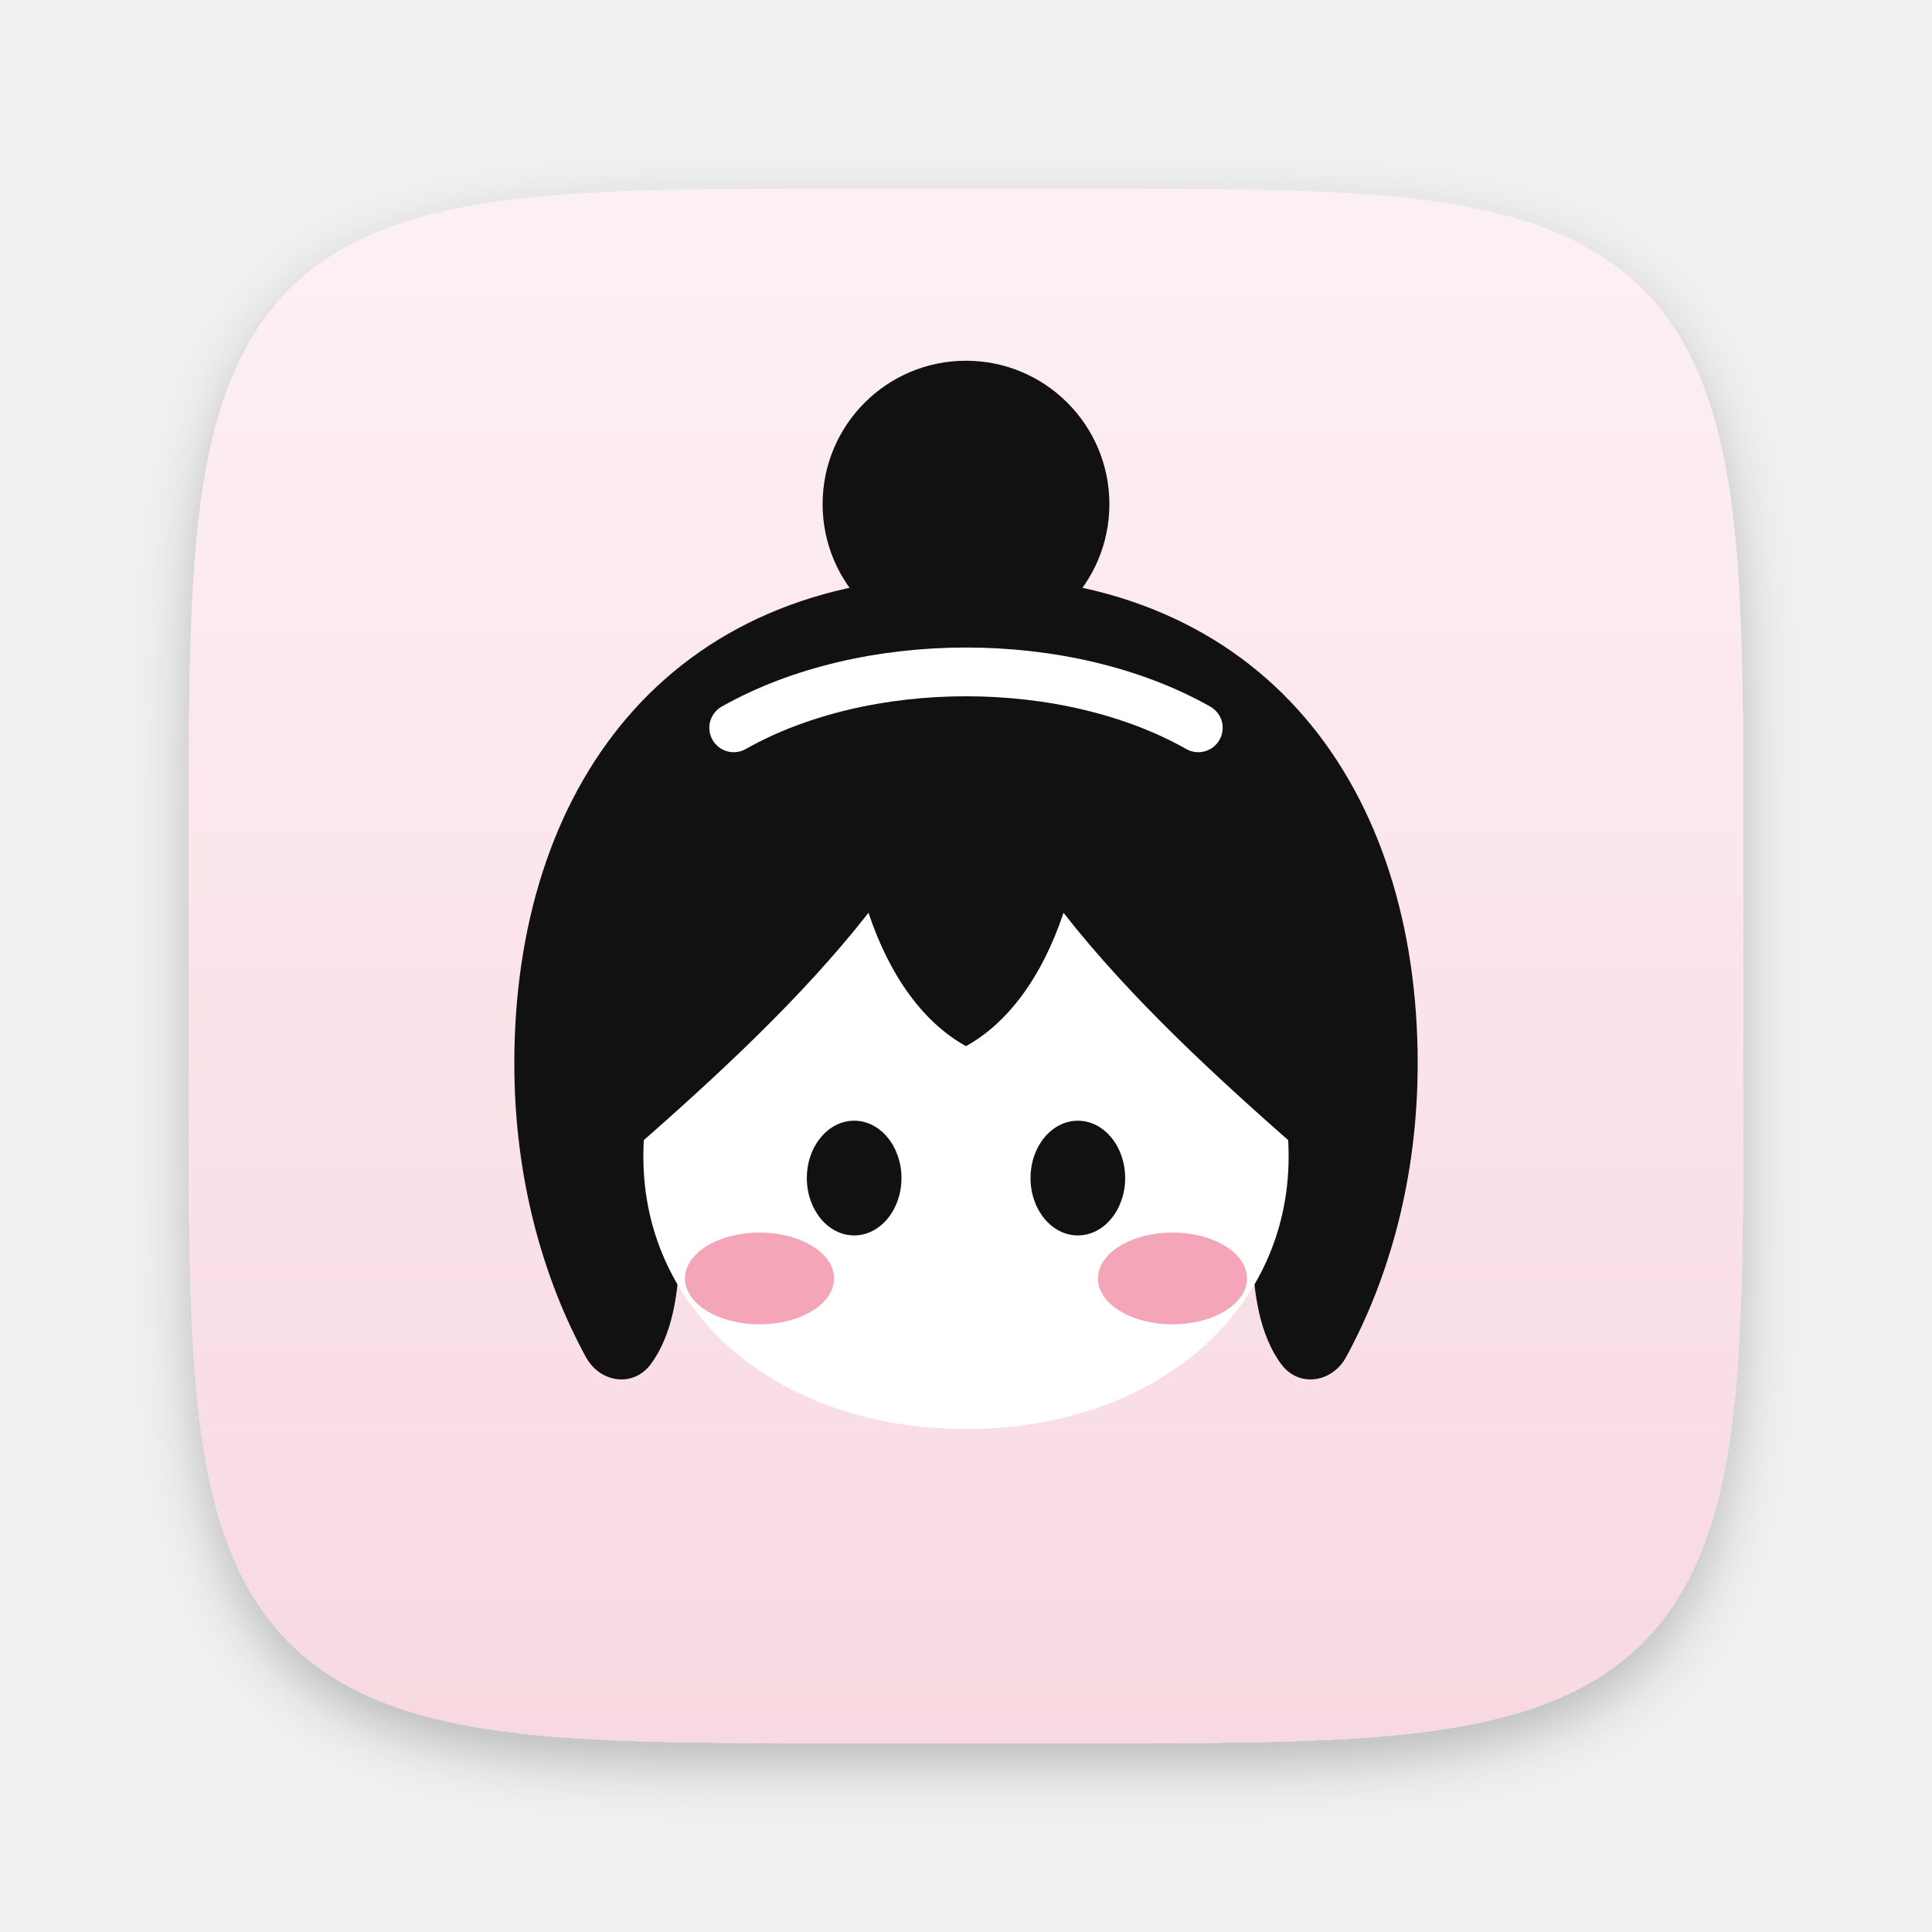
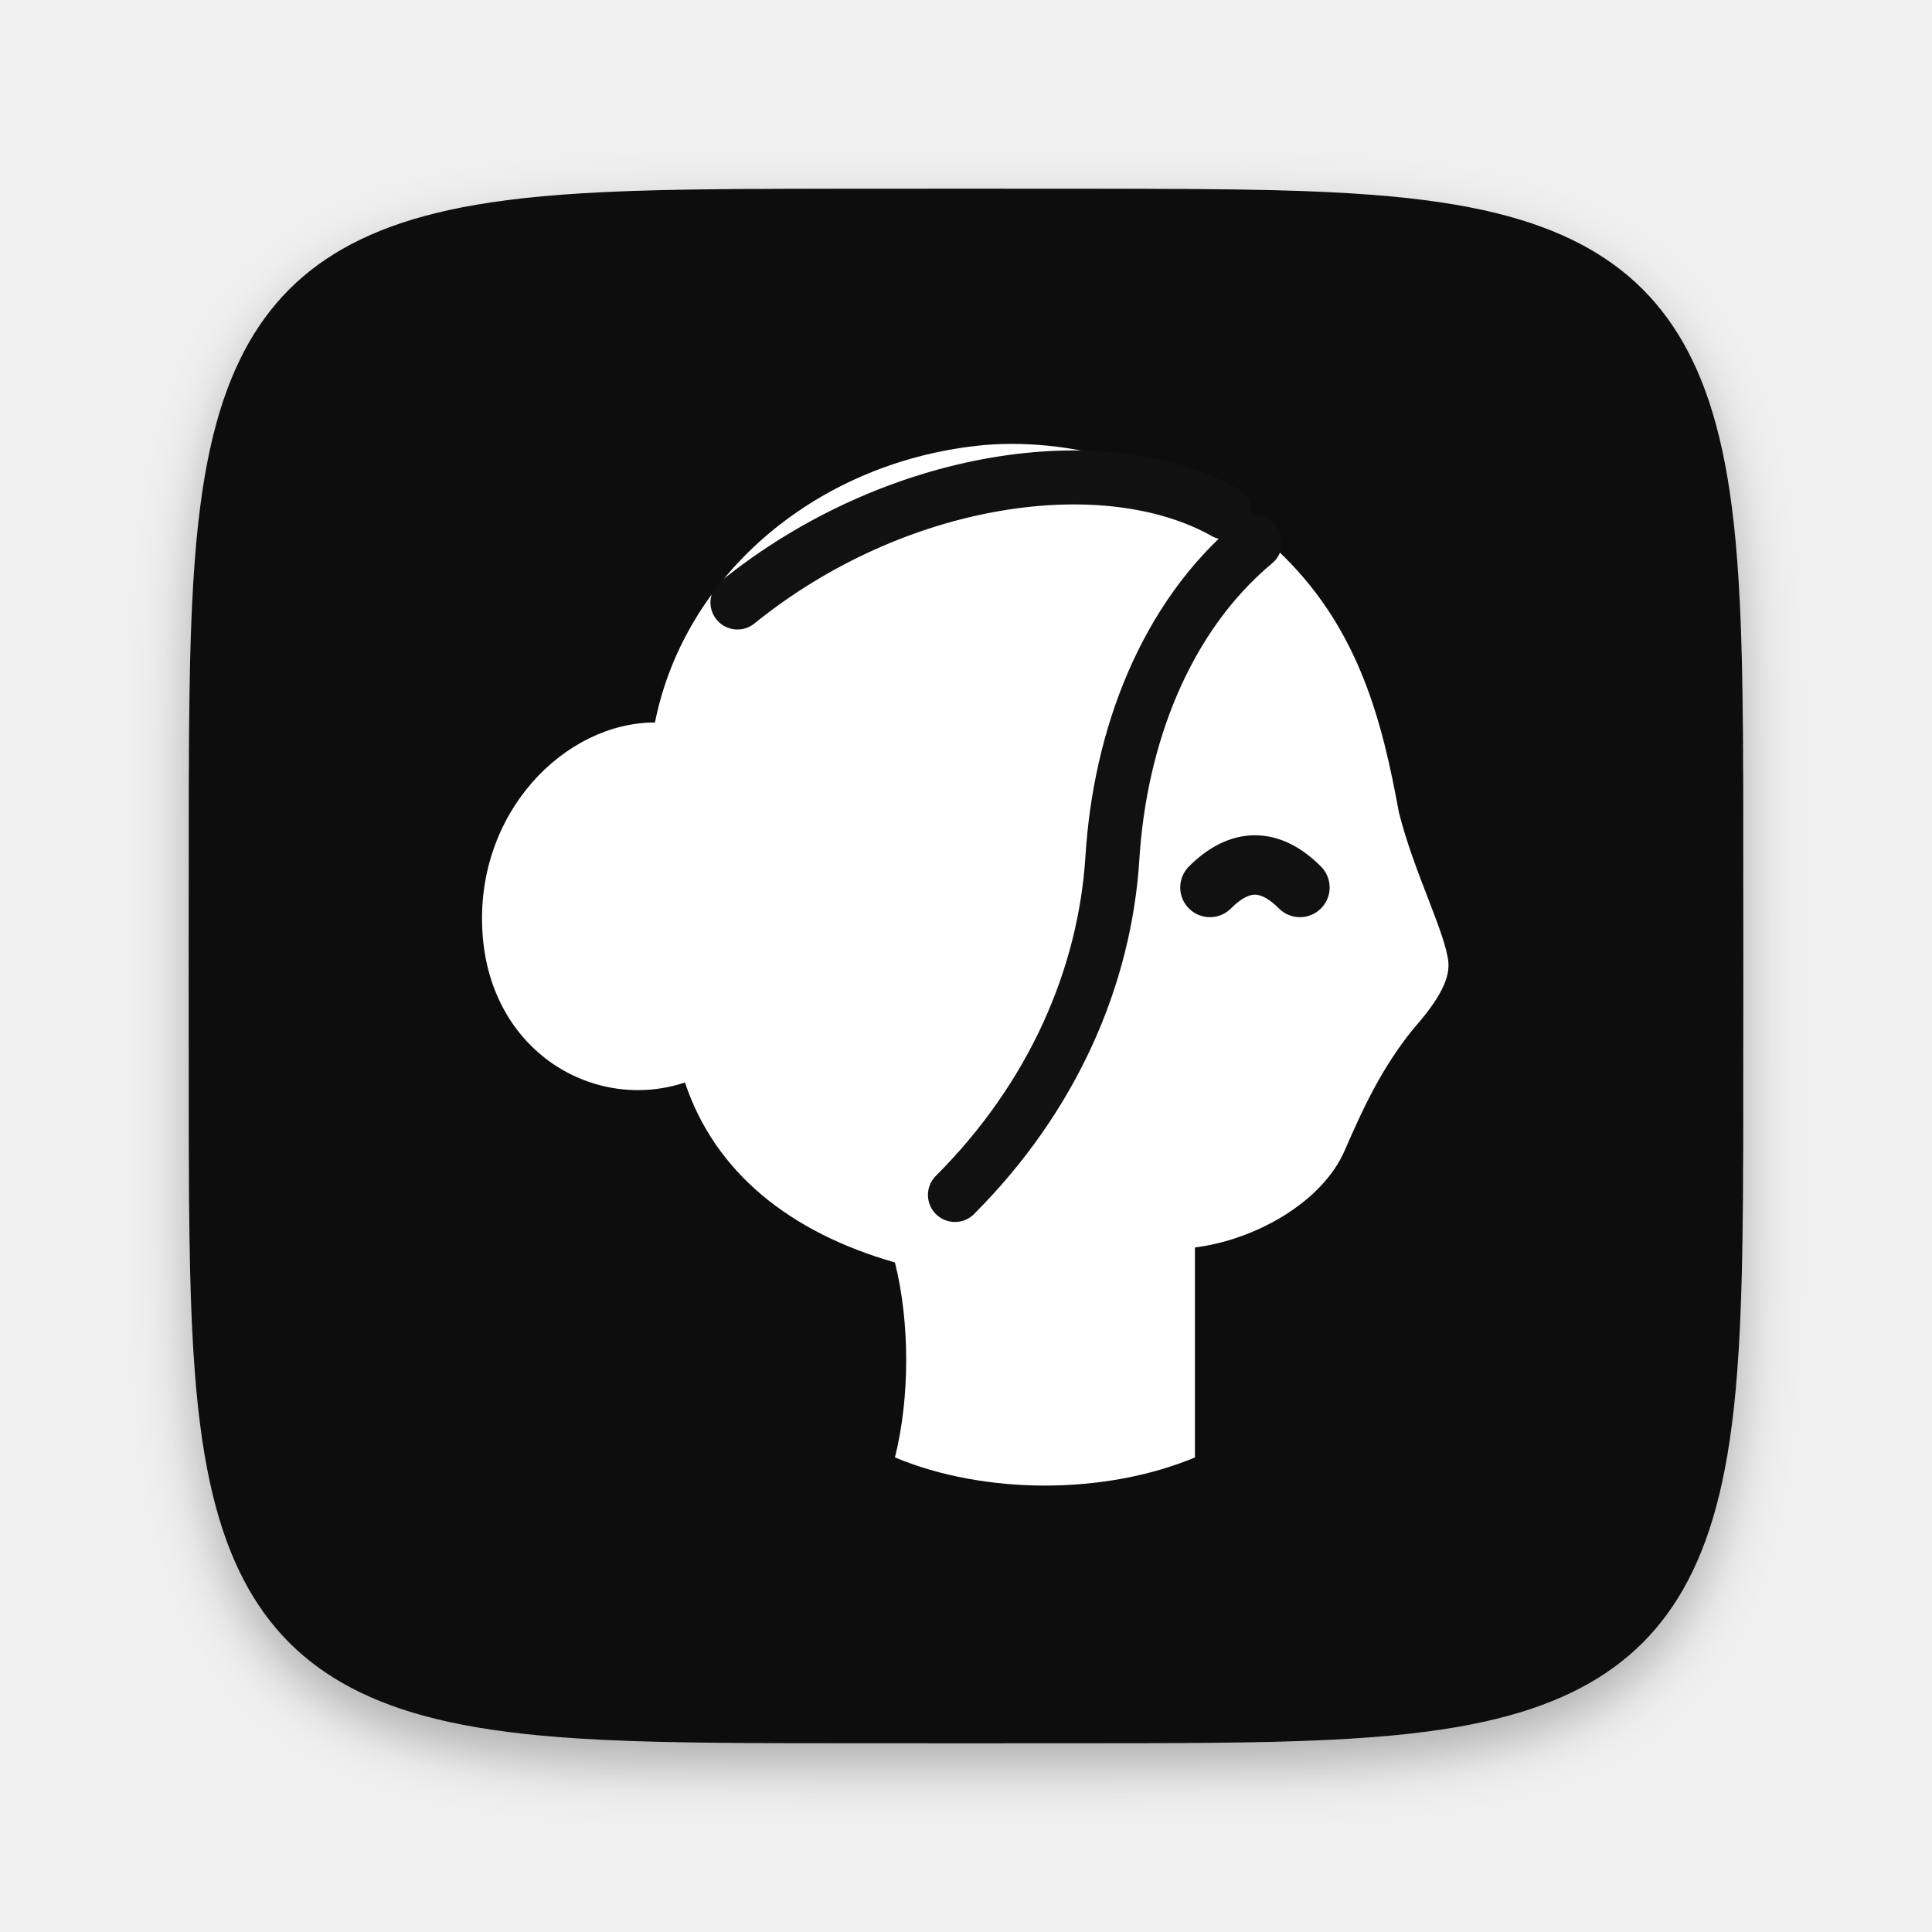
<svg xmlns="http://www.w3.org/2000/svg" viewBox="0 0 1024 1024" width="1024" height="1024" role="img">
  <defs>
-     <linearGradient id="tile" x1="0" y1="0" x2="0" y2="1">
-       <stop offset="0" stop-color="#FDF0F3" />
-       <stop offset="1" stop-color="#F8D9E1" />
-     </linearGradient>
    <filter id="shadow" x="-20%" y="-20%" width="140%" height="140%">
-       <feDropShadow dx="0" dy="12" stdDeviation="14" flood-color="#000" flood-opacity="0.22" />
+       <feDropShadow dx="0" dy="12" stdDeviation="14" flood-color="#000" flood-opacity="0.28" />
    </filter>
  </defs>
-   <path d="M924 512L923.95 605.51L923.8 635.37L923.55 657.07L923.21 674.71L922.76 689.84L922.21 703.21L921.56 715.26L920.81 726.28L919.97 736.47L919.02 745.95L917.96 754.84L916.81 763.2L915.55 771.12L914.19 778.62L912.73 785.76L911.16 792.56L909.48 799.07L907.7 805.29L905.81 811.25L903.8 816.97L901.69 822.46L899.47 827.73L897.13 832.8L894.68 837.68L892.11 842.38L889.42 846.89L886.61 851.24L883.68 855.43L880.62 859.46L877.44 863.34L874.12 867.08L870.67 870.67L867.08 874.12L863.34 877.44L859.46 880.62L855.43 883.68L851.24 886.61L846.89 889.42L842.38 892.11L837.68 894.68L832.8 897.13L827.73 899.47L822.46 901.69L816.97 903.8L811.25 905.81L805.29 907.7L799.07 909.48L792.56 911.16L785.76 912.73L778.62 914.19L771.12 915.55L763.2 916.81L754.84 917.96L745.95 919.02L736.47 919.97L726.28 920.81L715.26 921.56L703.21 922.21L689.84 922.76L674.71 923.21L657.07 923.55L635.37 923.8L605.51 923.95L512 924L418.49 923.95L388.63 923.8L366.93 923.55L349.29 923.21L334.16 922.76L320.79 922.21L308.74 921.56L297.72 920.81L287.53 919.97L278.05 919.02L269.16 917.96L260.8 916.81L252.88 915.55L245.38 914.19L238.24 912.73L231.44 911.16L224.93 909.48L218.71 907.7L212.75 905.81L207.03 903.8L201.54 901.69L196.27 899.47L191.2 897.13L186.32 894.68L181.62 892.11L177.11 889.42L172.76 886.61L168.57 883.68L164.54 880.62L160.66 877.44L156.92 874.12L153.33 870.67L149.88 867.08L146.56 863.34L143.38 859.46L140.32 855.43L137.39 851.24L134.58 846.89L131.89 842.38L129.32 837.68L126.87 832.8L124.53 827.73L122.31 822.46L120.2 816.97L118.19 811.25L116.3 805.29L114.52 799.07L112.84 792.56L111.27 785.76L109.81 778.62L108.45 771.12L107.19 763.2L106.04 754.84L104.98 745.95L104.03 736.47L103.19 726.28L102.44 715.26L101.79 703.21L101.24 689.84L100.79 674.71L100.45 657.07L100.2 635.37L100.05 605.51L100 512L100.05 418.49L100.2 388.63L100.45 366.93L100.79 349.29L101.24 334.16L101.79 320.79L102.44 308.74L103.19 297.72L104.03 287.53L104.98 278.05L106.04 269.16L107.19 260.8L108.45 252.88L109.81 245.38L111.27 238.24L112.84 231.44L114.52 224.93L116.3 218.71L118.19 212.75L120.2 207.03L122.31 201.54L124.53 196.27L126.87 191.2L129.32 186.32L131.89 181.62L134.58 177.11L137.39 172.76L140.32 168.57L143.38 164.54L146.56 160.66L149.88 156.92L153.33 153.33L156.92 149.88L160.66 146.56L164.54 143.38L168.57 140.32L172.76 137.39L177.11 134.58L181.62 131.89L186.32 129.32L191.2 126.87L196.27 124.53L201.54 122.31L207.03 120.2L212.75 118.19L218.71 116.3L224.93 114.52L231.44 112.84L238.24 111.27L245.38 109.81L252.88 108.45L260.8 107.19L269.16 106.04L278.05 104.98L287.53 104.03L297.72 103.19L308.74 102.44L320.79 101.79L334.16 101.24L349.29 100.79L366.93 100.45L388.63 100.2L418.49 100.05L512 100L605.51 100.05L635.37 100.2L657.07 100.45L674.71 100.79L689.84 101.24L703.21 101.79L715.26 102.44L726.28 103.19L736.47 104.03L745.95 104.98L754.84 106.04L763.2 107.19L771.12 108.45L778.62 109.81L785.76 111.27L792.56 112.84L799.07 114.52L805.29 116.3L811.25 118.19L816.97 120.2L822.46 122.31L827.73 124.53L832.8 126.87L837.68 129.32L842.38 131.89L846.89 134.58L851.24 137.39L855.43 140.32L859.46 143.38L863.34 146.56L867.08 149.88L870.67 153.33L874.12 156.92L877.44 160.66L880.62 164.54L883.68 168.57L886.61 172.76L889.42 177.11L892.11 181.62L894.68 186.32L897.13 191.2L899.47 196.27L901.69 201.54L903.8 207.03L905.81 212.75L907.7 218.71L909.48 224.93L911.16 231.44L912.73 238.24L914.19 245.38L915.55 252.88L916.81 260.8L917.96 269.16L919.02 278.05L919.97 287.53L920.81 297.72L921.56 308.74L922.21 320.79L922.76 334.16L923.21 349.29L923.55 366.93L923.8 388.63L923.95 418.49Z" fill="url(#tile)" filter="url(#shadow)" />
-   <g transform="translate(132 138) scale(7.6)">
-     <circle cx="50" cy="17" r="10" fill="#111111" />
-     <path d="M50 22C29 22 18.5 37 18.5 56C18.5 64 20.5 71 23.5 76.5C24.5 78.3 26.8 78.6 28 77C29.5 75 30 72 30 69L70 69C70 72 70.5 75 72 77C73.2 78.6 75.5 78.3 76.5 76.5C79.5 71 81.5 64 81.5 56C81.5 37 71 22 50 22Z" fill="#111111" />
-     <path d="M50 42C35 42 27.5 52 27.5 62.5C27.5 73.5 37 81.5 50 81.5C63 81.5 72.5 73.5 72.5 62.5C72.5 52 65 42 50 42Z" fill="#ffffff" />
-     <path d="M26.8 62C26.8 46.5 37 35.5 50 35.5C63 35.5 73.2 46.5 73.2 62C67.5 57 61.5 51.5 56.8 45.5C55.3 50 52.9 53.2 50 54.8C47.1 53.2 44.7 50 43.2 45.5C38.5 51.5 32.5 57 26.8 62Z" fill="#111111" />
-     <path d="M33.8 32.6C43 27.4 57 27.4 66.2 32.6" fill="none" stroke="#ffffff" stroke-width="3.4" stroke-linecap="round" />
-     <path d="M38.9 64a3.3 4 0 1 0 6.6 0a3.3 4 0 1 0 -6.6 0ZM54.5 64a3.3 4 0 1 0 6.6 0a3.3 4 0 1 0 -6.6 0Z" fill="#111111" />
-     <path d="M30.4 71a5.2 3.2 0 1 0 10.4 0a5.2 3.2 0 1 0 -10.4 0ZM59.2 71a5.2 3.2 0 1 0 10.4 0a5.2 3.2 0 1 0 -10.4 0Z" fill="#F4A6B8" />
+   <path d="M924 512L923.95 605.51L923.8 635.37L923.55 657.07L923.21 674.71L922.76 689.84L922.21 703.21L921.56 715.26L920.81 726.28L919.97 736.47L919.02 745.95L917.96 754.84L916.81 763.2L915.55 771.12L914.19 778.62L912.73 785.76L911.16 792.56L909.48 799.07L907.7 805.29L905.81 811.25L903.8 816.97L901.69 822.46L899.47 827.73L897.13 832.8L894.68 837.68L892.11 842.38L889.42 846.89L886.61 851.24L883.68 855.43L880.62 859.46L877.44 863.34L874.12 867.08L870.67 870.67L867.08 874.12L863.34 877.44L859.46 880.62L855.43 883.68L851.24 886.61L846.89 889.42L842.38 892.11L837.68 894.68L832.8 897.13L827.73 899.47L822.46 901.69L816.97 903.8L811.25 905.81L805.29 907.7L799.07 909.48L792.56 911.16L785.76 912.73L778.62 914.19L771.12 915.55L763.2 916.81L754.84 917.96L745.95 919.02L736.47 919.97L726.28 920.81L715.26 921.56L703.21 922.21L689.84 922.76L674.71 923.21L657.07 923.55L635.37 923.8L605.51 923.95L512 924L418.49 923.95L388.63 923.8L366.93 923.55L349.29 923.21L334.16 922.76L320.79 922.21L308.74 921.56L297.72 920.81L287.53 919.97L278.05 919.02L269.16 917.96L260.8 916.81L252.88 915.55L245.38 914.19L238.24 912.73L231.44 911.16L224.93 909.48L218.71 907.7L212.75 905.81L207.03 903.8L201.54 901.69L196.27 899.47L191.2 897.13L186.32 894.68L181.62 892.11L177.11 889.42L172.76 886.61L168.57 883.68L164.54 880.62L160.66 877.44L156.92 874.12L153.33 870.67L149.88 867.08L146.56 863.34L143.38 859.46L140.32 855.43L137.39 851.24L134.58 846.89L131.89 842.38L129.32 837.68L126.87 832.8L124.53 827.73L122.31 822.46L120.2 816.97L118.19 811.25L116.3 805.29L114.52 799.07L112.84 792.56L111.27 785.76L109.81 778.62L108.45 771.12L107.19 763.2L106.04 754.84L104.98 745.95L104.03 736.47L103.19 726.28L102.44 715.26L101.79 703.21L101.24 689.84L100.79 674.71L100.45 657.07L100.2 635.37L100.05 605.51L100 512L100.05 418.49L100.2 388.63L100.45 366.93L100.79 349.29L101.24 334.16L101.79 320.79L102.44 308.74L103.19 297.72L104.03 287.53L104.98 278.05L106.04 269.16L107.19 260.8L108.45 252.88L109.81 245.38L111.27 238.24L112.84 231.44L114.52 224.93L116.3 218.71L118.19 212.75L120.2 207.03L122.31 201.54L124.53 196.27L126.87 191.2L129.32 186.32L131.89 181.62L134.58 177.11L137.39 172.76L140.32 168.57L143.38 164.54L146.56 160.66L149.88 156.92L153.33 153.33L156.92 149.88L160.66 146.56L164.54 143.38L168.57 140.32L172.76 137.39L177.11 134.58L181.62 131.89L186.32 129.32L191.2 126.87L196.27 124.53L201.54 122.31L207.03 120.2L212.75 118.19L218.71 116.3L224.93 114.52L231.44 112.84L238.24 111.27L245.38 109.81L252.88 108.45L260.8 107.19L269.16 106.04L278.05 104.98L287.53 104.03L297.72 103.19L308.74 102.44L320.79 101.79L334.16 101.24L349.29 100.79L366.93 100.45L388.63 100.2L418.49 100.05L512 100L605.51 100.05L635.37 100.2L657.07 100.45L674.71 100.79L689.84 101.24L703.21 101.79L715.26 102.44L726.28 103.19L736.47 104.03L745.95 104.98L754.84 106.04L763.2 107.19L771.12 108.45L778.62 109.81L785.76 111.27L792.56 112.84L799.07 114.52L805.29 116.3L811.25 118.19L816.97 120.2L822.46 122.31L827.73 124.53L832.8 126.87L837.68 129.32L842.38 131.89L846.89 134.58L851.24 137.39L855.43 140.32L859.46 143.38L863.34 146.56L867.08 149.88L870.67 153.33L874.12 156.92L877.44 160.66L880.62 164.54L883.68 168.57L886.61 172.76L889.42 177.11L892.11 181.62L894.68 186.32L897.13 191.2L899.47 196.27L901.69 201.54L903.8 207.03L905.81 212.75L907.7 218.71L909.48 224.93L911.16 231.44L912.73 238.24L914.19 245.38L915.55 252.88L916.81 260.8L917.96 269.16L919.02 278.05L919.97 287.53L920.81 297.72L921.56 308.74L922.21 320.79L922.76 334.16L923.21 349.29L923.55 366.93L923.8 388.63L923.95 418.49Z" fill="#111111" filter="url(#shadow)" />
+   <g transform="translate(156.34 96.73) scale(7.95)">
+     <path d="M60 85L60 71C64 70.5 68.5 68 70 64.5C71.3 61.5 72.5 59 74.5 56.5C76 54.8 77 53.3 76.9 52C76.7 50 74.6 46 73.6 42C72.5 36 71 30 66 25C60 19 52 17 46 17.5C35 18.5 26 26 24 36C18 36 12 42 12.5 50C13 58 20 62 26 60C28 66 33 70 40 72C41 76 41 81 40 85C46 87.5 54 87.5 60 85Z" fill="#ffffff" />
+     <g fill="none" stroke="#111111" stroke-width="3.6" stroke-linecap="round">
+       <path d="M64 24C58 29 55 37 54.5 45C54 53 50.5 61 44 67.5" />
+       <path d="M29.5 28C40 19.5 54 17.5 62 22" />
+       <path d="M61 47q3-3 6 0" stroke-width="3.96" />
+     </g>
  </g>
</svg>
